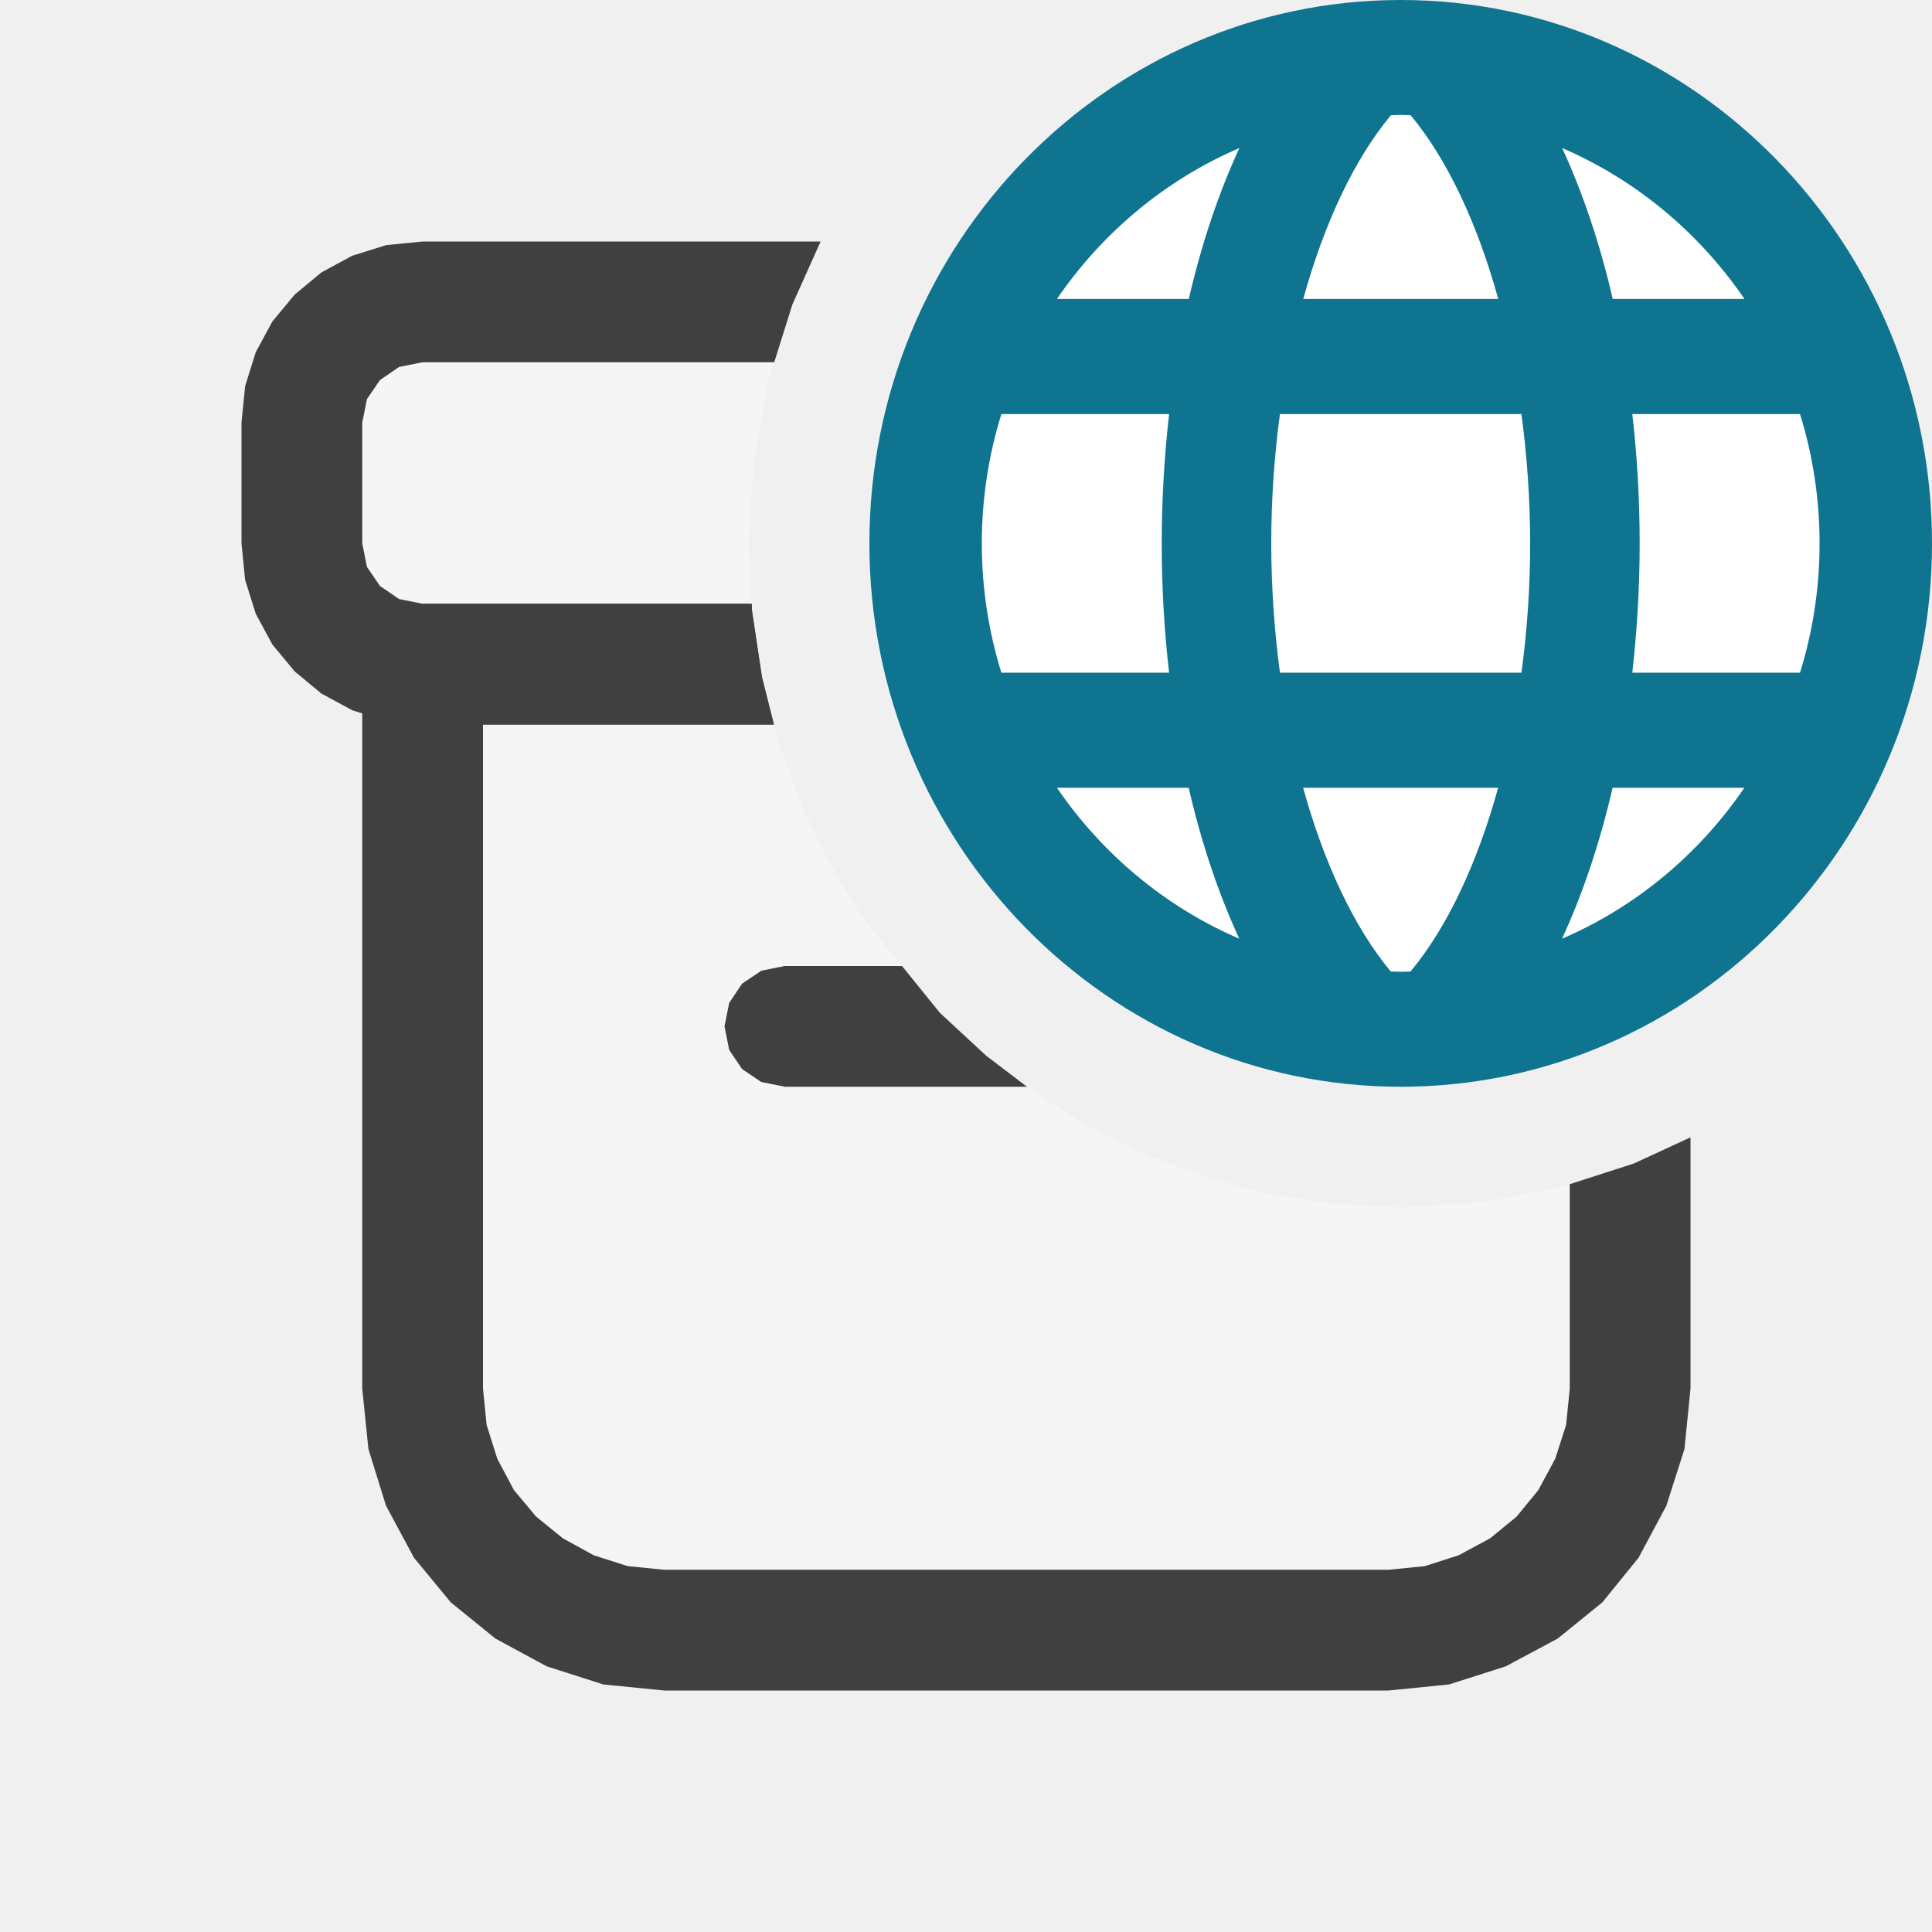
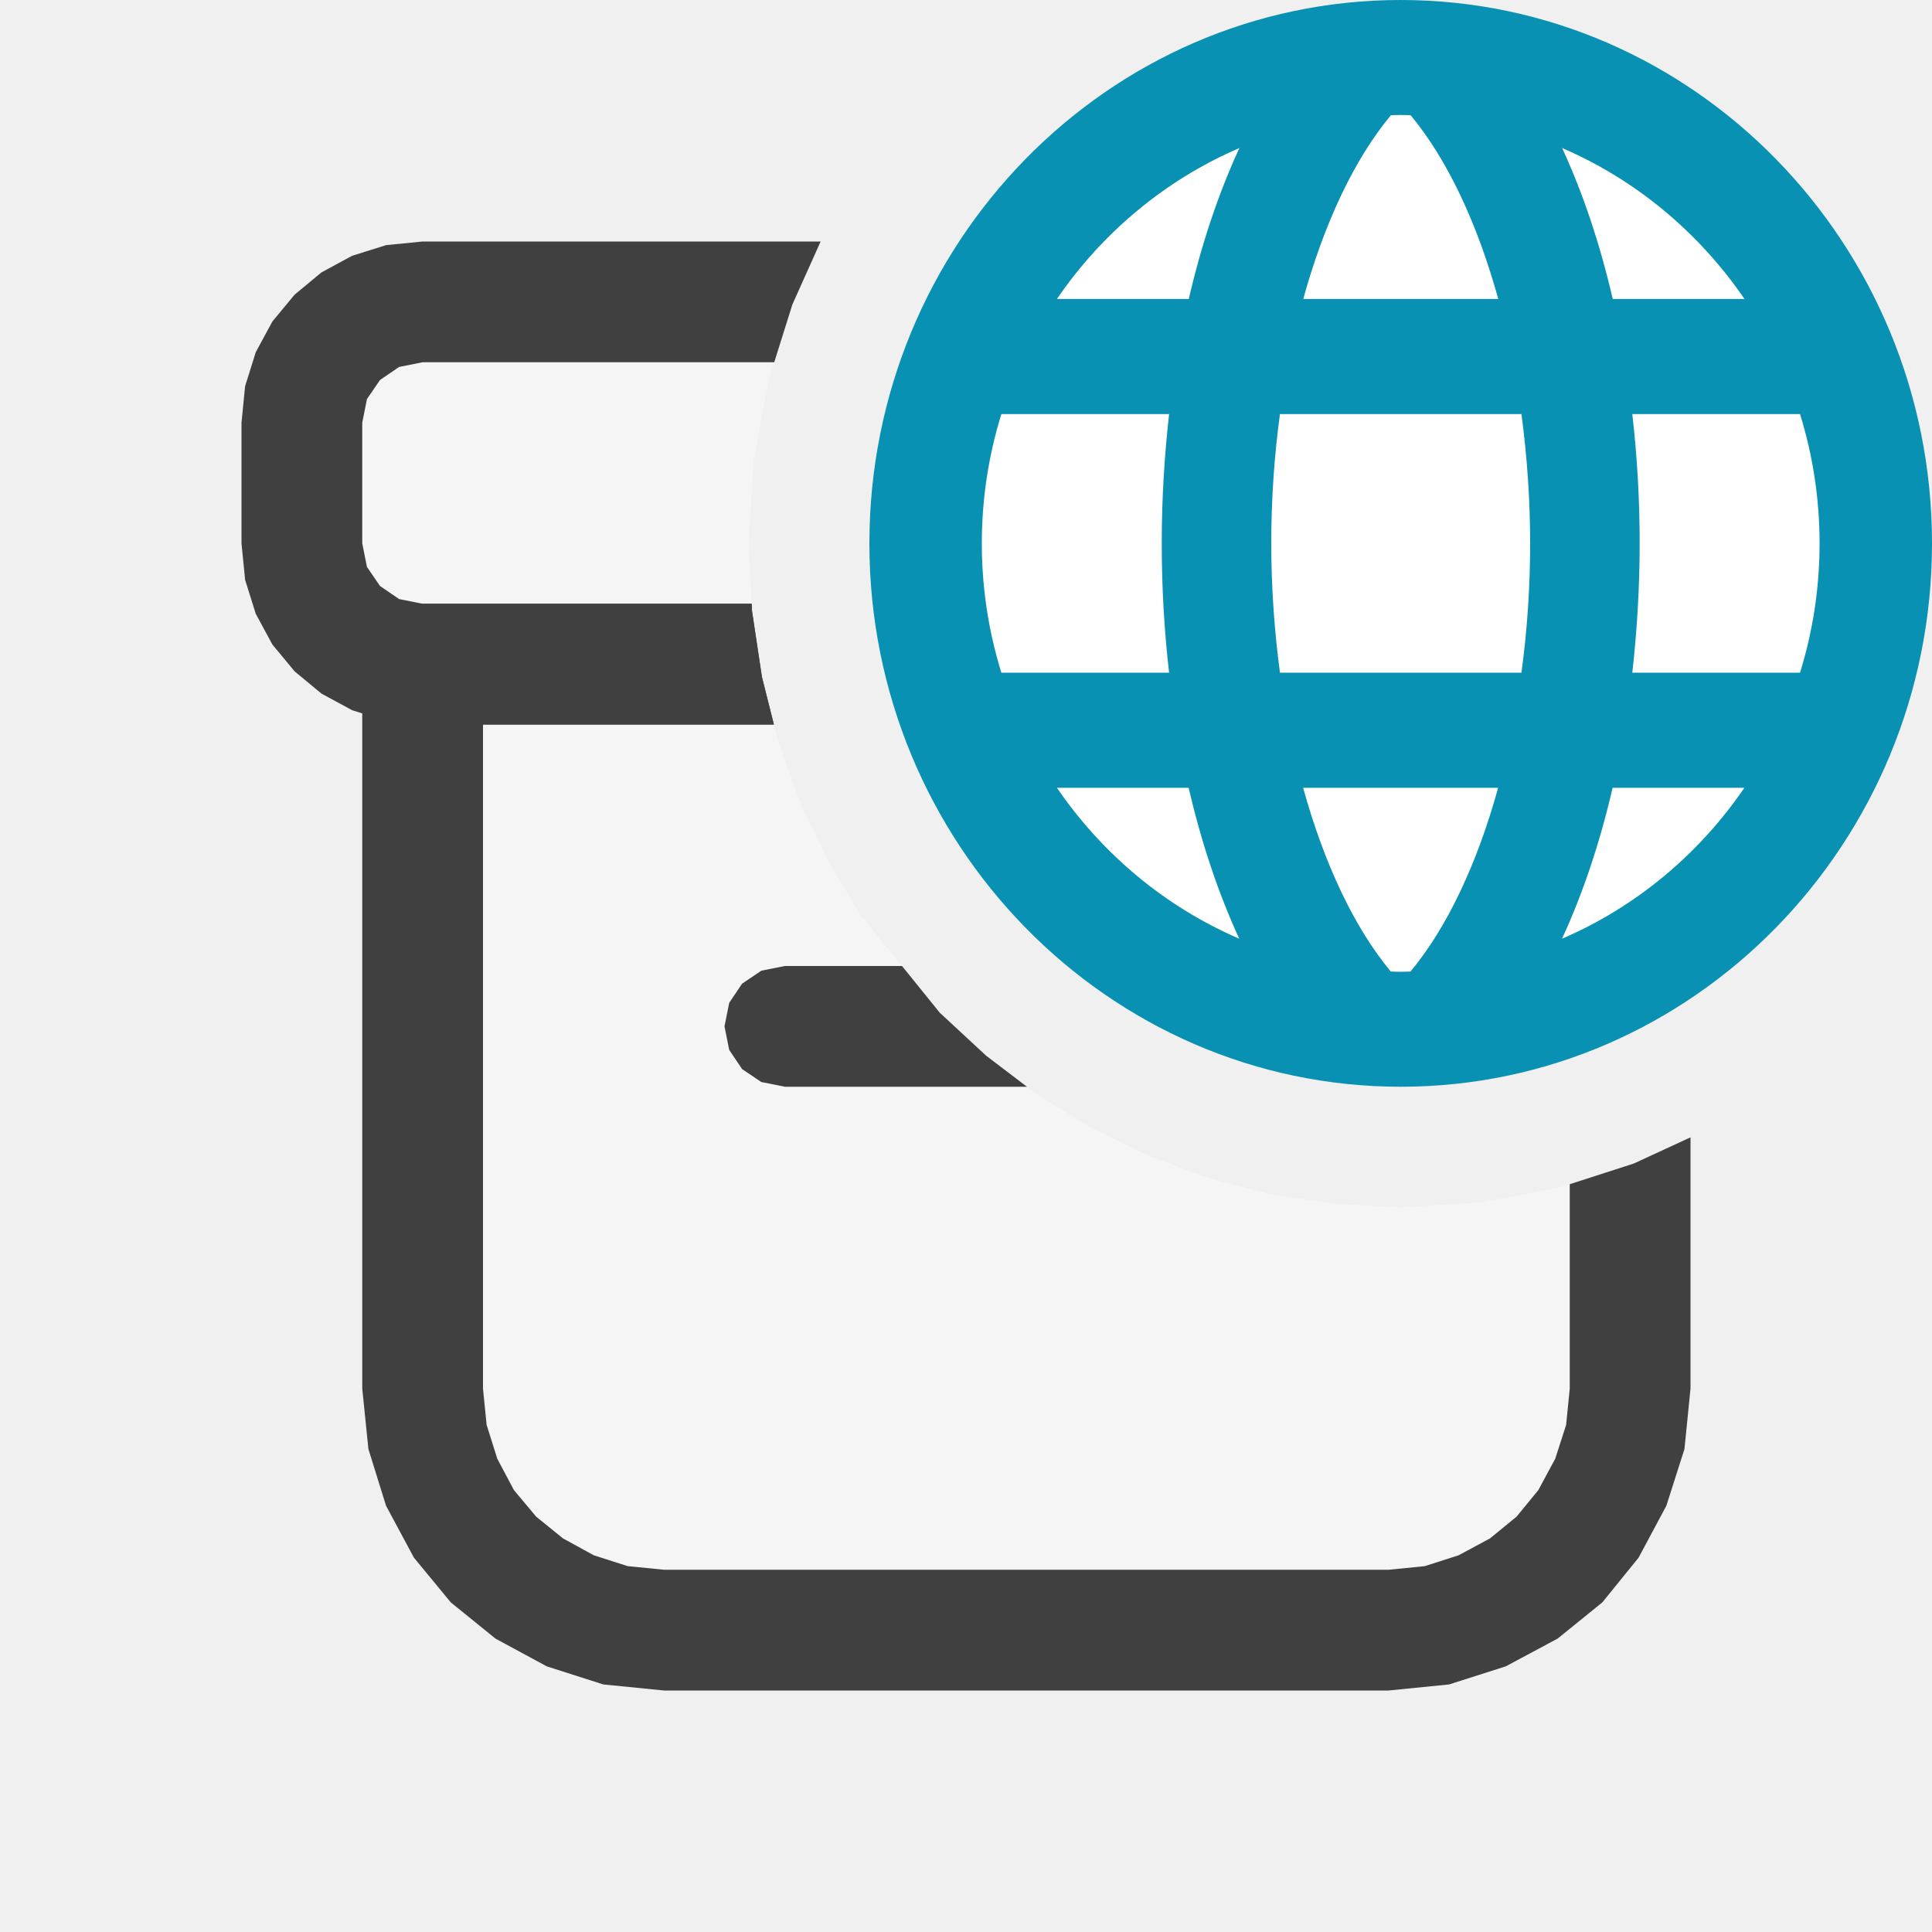
<svg xmlns="http://www.w3.org/2000/svg" version="1.1" id="Layer_1" x="0px" y="0px" width="16px" height="16px" viewBox="0 0 16 16" enable-background="new 0 0 16 16" xml:space="preserve">
  <g id="main">
    <g id="icon">
      <path d="M3.111,2.579L2.793,2.793L2.579,3.111L2.5,3.5L2.5,4.5L2.579,4.889L2.793,5.207L3.111,5.421L3.5,5.5L3.5,11.5L3.541,11.9L3.657,12.28L3.842,12.62L4.086,12.91L4.382,13.16L4.721,13.34L5.097,13.46L5.5,13.5L11.5,13.5L11.9,13.46L12.28,13.34L12.62,13.16L12.91,12.91L13.16,12.62L13.34,12.28L13.46,11.9L13.5,11.5L13.5,9.646L12.91,9.835L12.27,9.958L11.6,10L11.05,9.971L10.51,9.888L9.996,9.752L9.5,9.567L9.028,9.335L8.583,9.059L8.167,8.743L7.783,8.387L7.123,7.573L6.853,7.12L6.625,6.639L6.443,6.134L6.31,5.607L6.228,5.062L6.2,4.5L6.242,3.814L6.364,3.153L6.562,2.522L6.571,2.5L3.5,2.5zz" fill="#F5F5F5" />
      <path d="M3.198,2.03L2.917,2.118L2.662,2.256L2.44,2.44L2.256,2.662L2.118,2.917L2.03,3.198L2,3.5L2,4.5L2.03,4.802L2.118,5.083L2.256,5.338L2.44,5.56L2.662,5.744L2.917,5.882L3.198,5.97L3.5,6L6.409,6L6.31,5.607L6.228,5.062L6.225,5L3.5,5L3.305,4.961L3.147,4.853L3.039,4.695L3,4.5L3,3.5L3.039,3.305L3.147,3.147L3.305,3.039L3.5,3L6.412,3L6.562,2.522L6.796,2L3.5,2zz" fill="#404040" />
      <path d="M3,11.5L3.051,12L3.197,12.47L3.428,12.9L3.733,13.27L4.103,13.57L4.528,13.8L4.997,13.95L5.5,14L11.5,14L12,13.95L12.47,13.8L12.9,13.57L13.27,13.27L13.57,12.9L13.8,12.47L13.95,12L14,11.5L14,9.419L13.53,9.636L13,9.807L13,11.5L12.97,11.8L12.88,12.08L12.74,12.34L12.56,12.56L12.34,12.74L12.08,12.88L11.8,12.97L11.5,13L5.5,13L5.198,12.97L4.917,12.88L4.662,12.74L4.44,12.56L4.256,12.34L4.118,12.08L4.03,11.8L4,11.5L4,6L6.409,6L6.31,5.607L6.228,5.062L6.225,5L3,5zz" fill="#404040" />
      <path d="M6.305,8.039L6.146,8.146L6.039,8.305L6,8.5L6.039,8.695L6.146,8.854L6.305,8.961L6.5,9L8.505,9L8.167,8.743L7.783,8.387L7.47,8L6.5,8zz" fill="#404040" />
    </g>
    <g id="overlay">
      <path d="M15.534,4.5c0,2.222,-1.762,4.024,-3.934,4.024S7.666,6.722,7.666,4.5S9.427,0.476,11.6,0.476S15.534,2.278,15.534,4.5z" id="b" fill="#FFFFFF" />
-       <path d="M11.6,0C9.174,0,7.2,2.019,7.2,4.5c0,2.481,1.974,4.5,4.4,4.5s4.4,-2.019,4.4,-4.5C16,2.019,14.026,0,11.6,0zM14.447,2.476h-1.091c-0.105,-0.454,-0.246,-0.875,-0.419,-1.25C13.548,1.489,14.071,1.926,14.447,2.476zM15.069,4.5c0,0.373,-0.057,0.733,-0.162,1.071H13.518c0.039,-0.347,0.061,-0.705,0.061,-1.071s-0.021,-0.725,-0.061,-1.071h1.389C15.012,3.767,15.069,4.127,15.069,4.5zM11.6,8.048c-0.027,0,-0.054,-0.002,-0.082,-0.002c-0.303,-0.364,-0.553,-0.896,-0.726,-1.522h1.615c-0.173,0.626,-0.422,1.157,-0.726,1.522C11.655,8.046,11.627,8.048,11.6,8.048zM10.6,5.571c-0.046,-0.346,-0.072,-0.706,-0.072,-1.071s0.025,-0.725,0.072,-1.071h2c0.046,0.346,0.072,0.706,0.072,1.071s-0.025,0.725,-0.072,1.071H10.6zM8.131,4.5c0,-0.373,0.057,-0.733,0.162,-1.071H9.682c-0.039,0.347,-0.061,0.705,-0.061,1.071s0.021,0.725,0.061,1.071H8.293C8.188,5.233,8.131,4.873,8.131,4.5zM11.6,0.952c0.027,0,0.054,0.002,0.082,0.002c0.303,0.364,0.553,0.896,0.726,1.522h-1.615c0.173,-0.626,0.422,-1.157,0.726,-1.522C11.546,0.954,11.573,0.952,11.6,0.952zM10.264,1.226c-0.173,0.375,-0.314,0.796,-0.419,1.25H8.753C9.129,1.926,9.652,1.489,10.264,1.226zM8.753,6.524h1.091c0.105,0.454,0.246,0.875,0.419,1.25C9.652,7.511,9.129,7.074,8.753,6.524zM12.936,7.774c0.173,-0.375,0.314,-0.796,0.419,-1.25h1.091C14.071,7.074,13.548,7.511,12.936,7.774z" fill="#0E7490" />
+       <path d="M11.6,0C9.174,0,7.2,2.019,7.2,4.5c0,2.481,1.974,4.5,4.4,4.5s4.4,-2.019,4.4,-4.5C16,2.019,14.026,0,11.6,0zM14.447,2.476h-1.091c-0.105,-0.454,-0.246,-0.875,-0.419,-1.25C13.548,1.489,14.071,1.926,14.447,2.476zM15.069,4.5c0,0.373,-0.057,0.733,-0.162,1.071H13.518c0.039,-0.347,0.061,-0.705,0.061,-1.071s-0.021,-0.725,-0.061,-1.071h1.389C15.012,3.767,15.069,4.127,15.069,4.5zM11.6,8.048c-0.027,0,-0.054,-0.002,-0.082,-0.002c-0.303,-0.364,-0.553,-0.896,-0.726,-1.522h1.615c-0.173,0.626,-0.422,1.157,-0.726,1.522C11.655,8.046,11.627,8.048,11.6,8.048zM10.6,5.571c-0.046,-0.346,-0.072,-0.706,-0.072,-1.071s0.025,-0.725,0.072,-1.071h2c0.046,0.346,0.072,0.706,0.072,1.071s-0.025,0.725,-0.072,1.071H10.6zM8.131,4.5c0,-0.373,0.057,-0.733,0.162,-1.071H9.682c-0.039,0.347,-0.061,0.705,-0.061,1.071s0.021,0.725,0.061,1.071H8.293C8.188,5.233,8.131,4.873,8.131,4.5zM11.6,0.952c0.027,0,0.054,0.002,0.082,0.002c0.303,0.364,0.553,0.896,0.726,1.522h-1.615c0.173,-0.626,0.422,-1.157,0.726,-1.522C11.546,0.954,11.573,0.952,11.6,0.952zM10.264,1.226c-0.173,0.375,-0.314,0.796,-0.419,1.25H8.753C9.129,1.926,9.652,1.489,10.264,1.226zM8.753,6.524h1.091c0.105,0.454,0.246,0.875,0.419,1.25C9.652,7.511,9.129,7.074,8.753,6.524zM12.936,7.774c0.173,-0.375,0.314,-0.796,0.419,-1.25h1.091C14.071,7.074,13.548,7.511,12.936,7.774z" fill="#0891b2" />
    </g>
  </g>
</svg>
